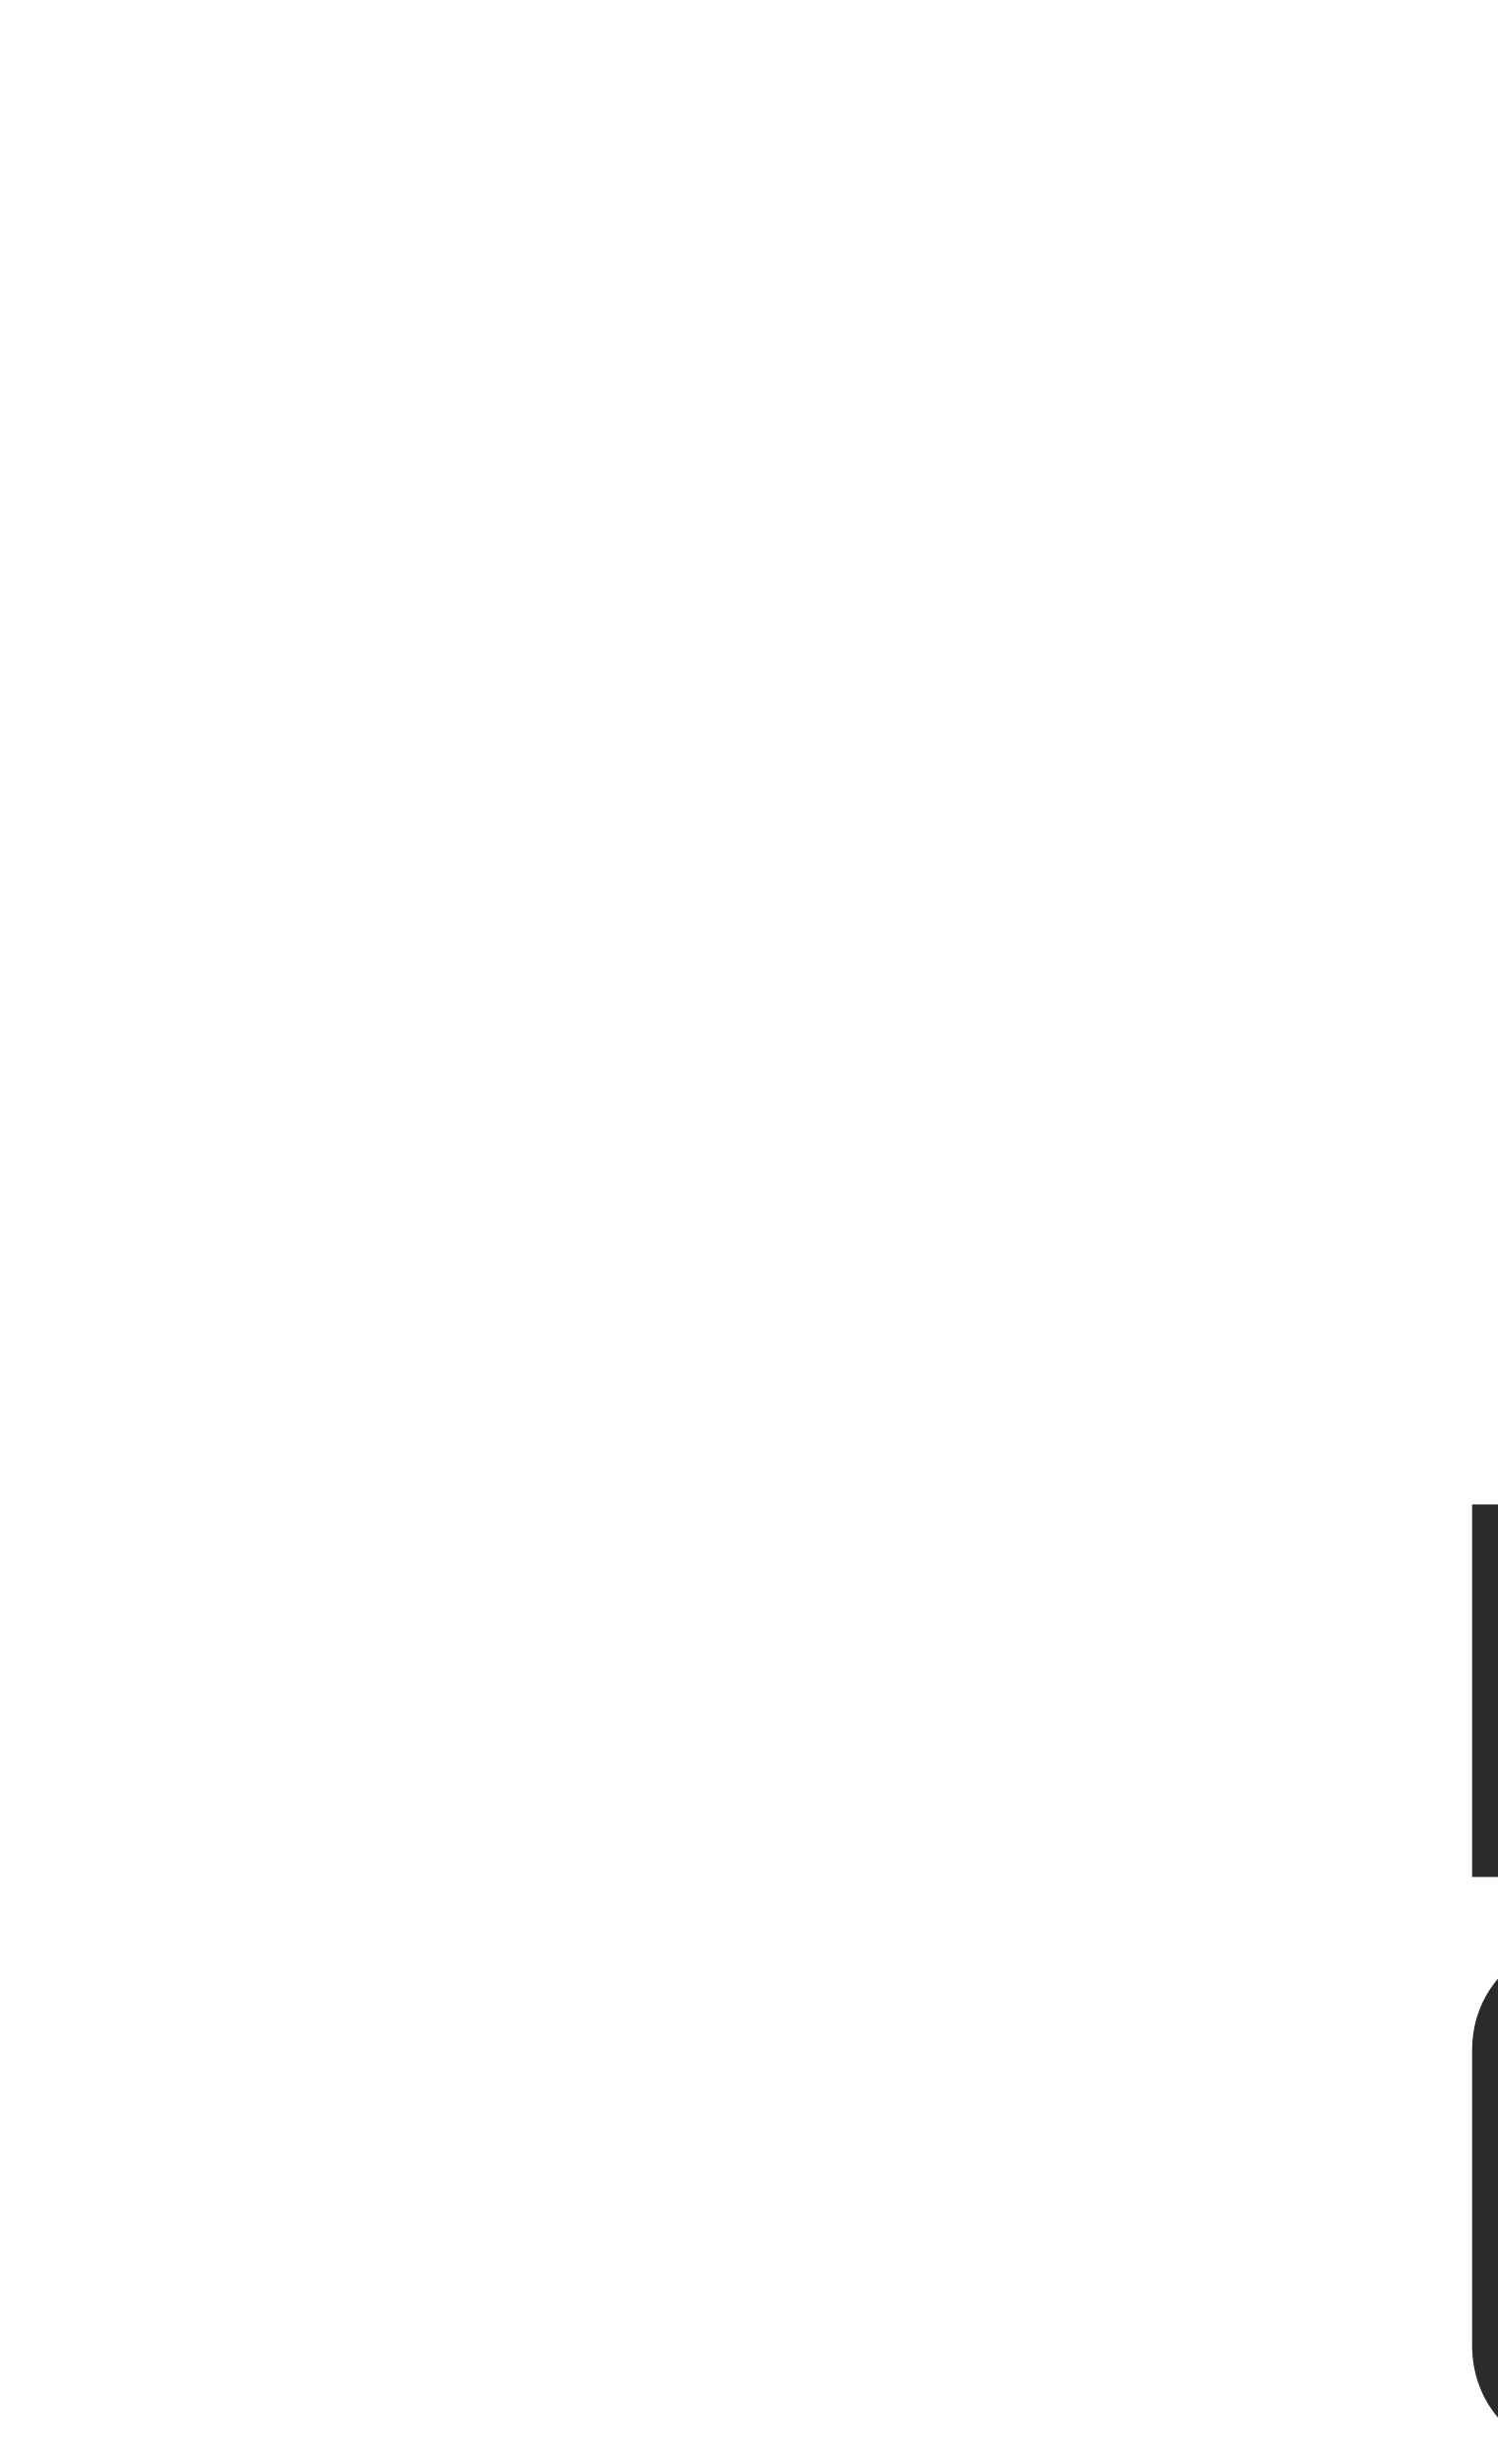
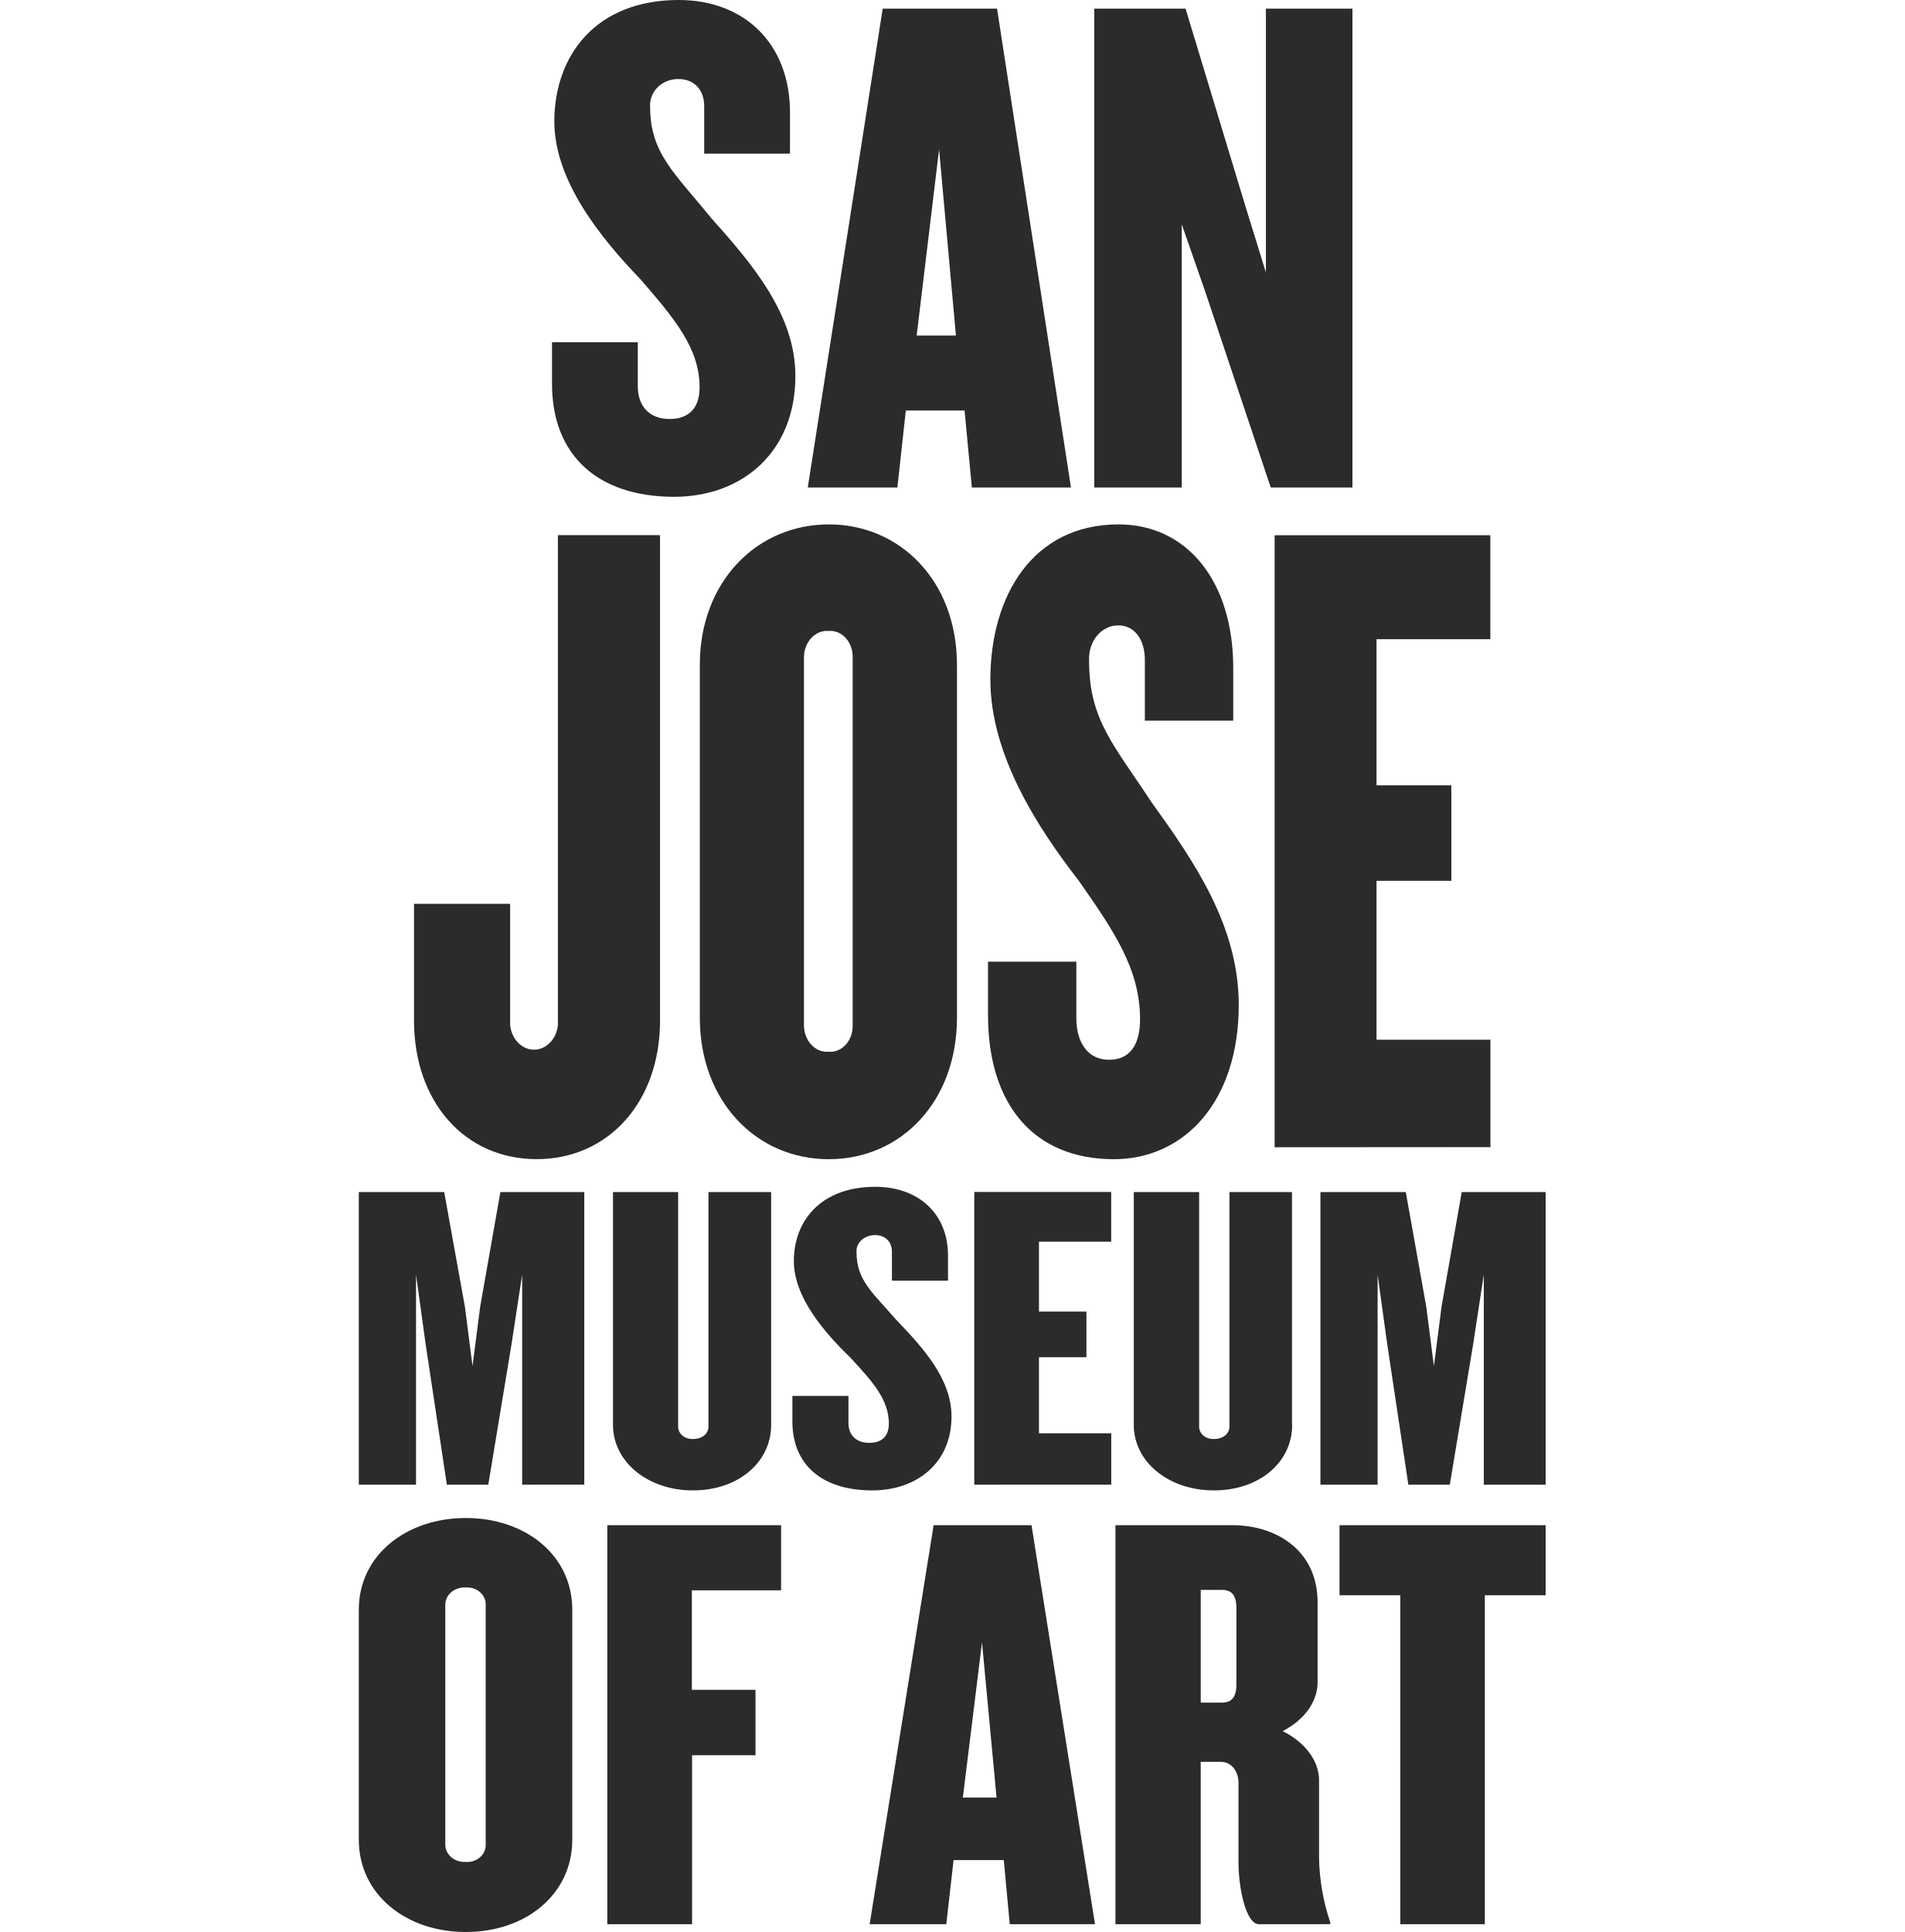
- <svg xmlns="http://www.w3.org/2000/svg" viewBox="0 0 width height" fill="none">
-   <path d="M56.472 12.756V0.226H54.202V7.13L53.654 5.361L52.094 0.226H49.7V12.756H51.994V5.87L52.606 7.619L54.329 12.756H56.472ZM46.069 8.78H45.04L45.627 3.907L46.069 8.78ZM49.088 12.756L47.148 0.226H44.148L42.182 12.756H44.533L44.755 10.742H46.296L46.487 12.756H49.088ZM41.858 9.839C41.858 8.221 40.722 6.905 39.627 5.681C38.696 4.534 38.047 4.007 38.047 2.803C38.039 2.708 38.053 2.612 38.087 2.522C38.121 2.433 38.175 2.35 38.246 2.281C38.317 2.212 38.402 2.157 38.497 2.121C38.592 2.084 38.694 2.066 38.796 2.069C39.182 2.069 39.465 2.333 39.465 2.779V4.02H41.715V2.935C41.715 1.166 40.539 0 38.796 0C36.607 0 35.533 1.467 35.533 3.179C35.533 4.741 36.769 6.246 37.782 7.297C38.7 8.35 39.344 9.121 39.344 10.136C39.344 10.663 39.08 10.964 38.553 10.964C38.027 10.964 37.722 10.625 37.722 10.112V8.955H35.472V10.047C35.472 11.908 36.668 13 38.674 13C40.479 13 41.858 11.814 41.858 9.839Z" fill="#2B2B2B" />
-   <path d="M60.472 29.696V26.989H57.403V22.984H59.418V20.576H57.403V16.894H60.469V14.273H54.658V29.699L60.472 29.696ZM53.691 26.11C53.691 24.118 52.49 22.498 51.333 20.992C50.346 19.58 49.659 18.931 49.659 17.45C49.651 17.332 49.666 17.215 49.702 17.104C49.739 16.994 49.796 16.893 49.871 16.808C49.946 16.723 50.037 16.655 50.137 16.61C50.237 16.565 50.346 16.543 50.454 16.546C50.861 16.546 51.161 16.871 51.161 17.42V18.947H53.543V17.612C53.543 15.435 52.298 14 50.454 14C48.138 14 47 15.805 47 17.913C47 19.835 48.309 21.687 49.381 22.98C50.352 24.277 51.032 25.226 51.032 26.475C51.032 27.124 50.754 27.494 50.197 27.494C49.64 27.494 49.316 27.076 49.316 26.446V25.021H46.937V26.365C46.937 28.656 48.201 30 50.325 30C52.233 30 53.691 28.541 53.691 26.11ZM43.29 26.619C43.293 26.71 43.278 26.801 43.247 26.886C43.215 26.971 43.167 27.048 43.106 27.112C43.045 27.175 42.972 27.224 42.892 27.255C42.812 27.286 42.727 27.298 42.642 27.291C42.557 27.298 42.471 27.286 42.391 27.255C42.31 27.224 42.236 27.176 42.173 27.112C42.111 27.049 42.061 26.973 42.027 26.888C41.994 26.803 41.977 26.711 41.977 26.619V17.357C41.977 17.265 41.994 17.173 42.028 17.088C42.062 17.004 42.111 16.927 42.174 16.864C42.236 16.801 42.31 16.753 42.391 16.722C42.472 16.692 42.557 16.679 42.642 16.686C42.727 16.679 42.812 16.691 42.892 16.722C42.971 16.753 43.044 16.802 43.105 16.865C43.166 16.928 43.214 17.005 43.246 17.09C43.278 17.174 43.293 17.265 43.29 17.357V26.619ZM46.1 26.433V17.542C46.1 15.435 44.577 14 42.647 14C40.718 14 39.172 15.435 39.172 17.542V26.433C39.172 28.541 40.695 30 42.647 30C44.599 30 46.1 28.541 46.1 26.433ZM38.1 26.503V14.271H35.349V26.619C35.331 26.789 35.256 26.947 35.137 27.062C35.018 27.176 34.865 27.24 34.705 27.24C34.546 27.24 34.393 27.176 34.274 27.062C34.155 26.947 34.08 26.789 34.062 26.619V23.562H31.472V26.503C31.472 28.564 32.846 29.998 34.776 29.998C36.705 29.998 38.1 28.562 38.1 26.503Z" fill="#2B2B2B" />
-   <path d="M61.472 38.85V31.139H59.281L58.753 34.16L58.553 35.724L58.354 34.16L57.819 31.139H55.589V38.85H57.083V33.315L57.334 35.144L57.886 38.85H58.969L59.58 35.144L59.856 33.315V38.85H61.472ZM54.847 37.277V31.139H53.213V37.309C53.213 37.518 53.041 37.646 52.804 37.646C52.753 37.648 52.702 37.64 52.655 37.624C52.607 37.608 52.564 37.583 52.528 37.551C52.492 37.52 52.464 37.482 52.446 37.44C52.428 37.398 52.419 37.354 52.421 37.309V31.139H50.714V37.275C50.714 38.252 51.63 39 52.806 39C54.007 39 54.852 38.248 54.852 37.275M50.126 38.848V37.495H48.238V35.492H49.478V34.288H48.238V32.447H50.124V31.136H46.548V38.85L50.126 38.848ZM45.954 37.055C45.954 36.059 45.215 35.249 44.502 34.496C43.895 33.79 43.472 33.466 43.472 32.725C43.467 32.666 43.476 32.608 43.499 32.552C43.521 32.497 43.557 32.446 43.603 32.404C43.649 32.361 43.705 32.328 43.766 32.305C43.828 32.283 43.895 32.272 43.962 32.273C44.212 32.273 44.397 32.436 44.397 32.71V33.474H45.862V32.806C45.862 31.717 45.096 31 43.962 31C42.536 31 41.836 31.903 41.836 32.956C41.836 33.917 42.642 34.844 43.301 35.49C43.899 36.139 44.317 36.613 44.317 37.238C44.317 37.562 44.146 37.747 43.803 37.747C43.46 37.747 43.261 37.538 43.261 37.223V36.511H41.797V37.183C41.797 38.328 42.575 39 43.882 39C45.056 39 45.954 38.27 45.954 37.055ZM41.242 37.275V31.139H39.605V37.309C39.605 37.518 39.434 37.646 39.196 37.646C39.145 37.648 39.094 37.64 39.047 37.624C38.999 37.608 38.956 37.583 38.92 37.551C38.885 37.52 38.856 37.482 38.838 37.44C38.82 37.398 38.811 37.354 38.813 37.309V31.139H37.111V37.275C37.111 38.248 38.022 39 39.196 39C40.397 39 41.242 38.248 41.242 37.275ZM36.361 38.848V31.139H34.17L33.642 34.16L33.443 35.724L33.243 34.16L32.702 31.139H30.472V38.85H31.966V33.315L32.217 35.144L32.772 38.85H33.854L34.462 35.144L34.739 33.315V38.85L36.361 38.848Z" fill="#2B2B2B" />
-   <path d="M61.472 42.053V40.191H56.088V42.053H57.676V50.793H59.884V42.053H61.472ZM53.395 44.425C53.395 44.776 53.257 44.905 53.016 44.905H52.464V41.91H53.016C53.257 41.91 53.395 42.038 53.395 42.391V44.425ZM55.847 50.792V50.744C55.66 50.187 55.562 49.608 55.554 49.025V46.968C55.554 46.443 55.173 45.949 54.604 45.663C55.173 45.361 55.516 44.884 55.516 44.358V42.244C55.516 40.828 54.394 40.191 53.301 40.191H50.236V50.793H52.462V46.479H52.983C53.295 46.479 53.45 46.765 53.45 47.035V49.154C53.45 49.821 53.64 50.793 53.985 50.793L55.847 50.792ZM47.13 47.428H46.25L46.75 43.305L47.13 47.428ZM49.702 50.792L48.044 40.191H45.486L43.815 50.793H45.817L46.007 49.09H47.319L47.474 50.793L49.702 50.792ZM41.502 41.922V40.191H36.962V50.793H39.177V46.304H40.834V44.565H39.172V41.922H41.502ZM33.786 48.675C33.789 48.738 33.777 48.801 33.752 48.859C33.726 48.918 33.687 48.971 33.638 49.014C33.589 49.058 33.53 49.092 33.466 49.113C33.402 49.134 33.333 49.143 33.265 49.138C33.197 49.142 33.128 49.134 33.063 49.112C32.998 49.091 32.939 49.058 32.888 49.014C32.838 48.971 32.798 48.918 32.771 48.86C32.744 48.802 32.73 48.739 32.731 48.675V42.308C32.731 42.245 32.745 42.182 32.772 42.124C32.799 42.065 32.839 42.013 32.889 41.97C32.939 41.926 32.998 41.893 33.063 41.872C33.128 41.851 33.197 41.842 33.265 41.846C33.333 41.842 33.401 41.85 33.466 41.871C33.53 41.893 33.588 41.926 33.638 41.97C33.687 42.013 33.725 42.066 33.751 42.124C33.777 42.182 33.789 42.245 33.786 42.308V48.675ZM36.048 48.548V42.435C36.048 40.986 34.822 40 33.268 40C31.714 40 30.472 40.986 30.472 42.435V48.548C30.472 49.997 31.698 51 33.268 51C34.838 51 36.048 49.997 36.048 48.548Z" fill="#2B2B2B" />
+ <svg xmlns="http://www.w3.org/2000/svg" width="69" height="70" viewBox="0 0 69 70" fill="none">
+   <path d="M49 17.662V0.313H45.865V9.873L45.108 7.423L42.954 0.313H39.647V17.662H42.816V8.127L43.661 10.549L46.04 17.662H49ZM34.634 12.157H33.212L34.024 5.41L34.634 12.157ZM38.802 17.662L36.124 0.313H31.981L29.266 17.662H32.513L32.819 14.874H34.947L35.211 17.662H38.802ZM28.818 13.624C28.818 11.383 27.25 9.56 25.738 7.866C24.451 6.277 23.555 5.548 23.555 3.881C23.545 3.749 23.563 3.617 23.611 3.493C23.658 3.368 23.733 3.254 23.831 3.159C23.928 3.063 24.046 2.987 24.177 2.936C24.308 2.886 24.449 2.861 24.591 2.864C25.123 2.864 25.514 3.23 25.514 3.847V5.566H28.622V4.064C28.622 1.614 26.997 0 24.591 0C21.568 0 20.084 2.031 20.084 4.402C20.084 6.564 21.791 8.648 23.19 10.103C24.458 11.562 25.347 12.629 25.347 14.035C25.347 14.764 24.982 15.181 24.255 15.181C23.528 15.181 23.108 14.711 23.108 14.001V12.399H20V13.911C20 16.488 21.652 18 24.422 18C26.915 18 28.818 16.358 28.818 13.624Z" fill="#2B2B2B" />
+   <path d="M54 41.563V37.672H49.873V31.914H52.583V28.453H49.873V23.16H53.996V19.392H46.181V41.568L54 41.563ZM44.881 36.408C44.881 33.545 43.266 31.216 41.71 29.051C40.382 27.021 39.459 26.089 39.459 23.959C39.448 23.791 39.468 23.621 39.517 23.462C39.566 23.303 39.643 23.158 39.744 23.036C39.844 22.913 39.966 22.817 40.101 22.752C40.236 22.687 40.382 22.656 40.528 22.66C41.074 22.66 41.479 23.127 41.479 23.916V26.111H44.681V24.192C44.681 21.062 43.007 19 40.528 19C37.413 19 35.882 21.595 35.882 24.624C35.882 27.388 37.643 30.05 39.084 31.909C40.391 33.773 41.305 35.137 41.305 36.933C41.305 37.865 40.93 38.398 40.181 38.398C39.433 38.398 38.997 37.797 38.997 36.891V34.843H35.797V36.775C35.797 40.068 37.498 42 40.353 42C42.92 42 44.881 39.903 44.881 36.408ZM30.893 37.139C30.897 37.271 30.878 37.402 30.835 37.524C30.792 37.646 30.728 37.757 30.645 37.848C30.563 37.939 30.465 38.009 30.358 38.054C30.25 38.099 30.136 38.116 30.022 38.106C29.907 38.116 29.792 38.098 29.683 38.054C29.575 38.01 29.475 37.94 29.391 37.849C29.307 37.758 29.24 37.648 29.195 37.526C29.15 37.404 29.127 37.272 29.128 37.139V23.826C29.127 23.693 29.15 23.561 29.196 23.44C29.241 23.318 29.308 23.208 29.392 23.117C29.476 23.027 29.576 22.957 29.684 22.913C29.792 22.869 29.908 22.851 30.022 22.861C30.136 22.851 30.25 22.869 30.357 22.913C30.464 22.958 30.562 23.028 30.645 23.119C30.727 23.21 30.791 23.32 30.834 23.442C30.877 23.563 30.897 23.694 30.893 23.826V37.139ZM34.672 36.873V24.092C34.672 21.062 32.624 19 30.029 19C27.434 19 25.355 21.062 25.355 24.092V36.873C25.355 39.903 27.404 42 30.029 42C32.654 42 34.672 39.903 34.672 36.873ZM23.914 36.974V19.389H20.213V37.139C20.19 37.385 20.088 37.611 19.928 37.776C19.769 37.941 19.562 38.032 19.348 38.032C19.134 38.032 18.927 37.941 18.768 37.776C18.608 37.611 18.507 37.385 18.483 37.139V32.746H15V36.974C15 39.935 16.848 41.998 19.443 41.998C22.038 41.998 23.914 39.933 23.914 36.974Z" fill="#2B2B2B" />
+   <path d="M56 53.793V43.191H52.96L52.228 47.346L51.952 49.495L51.675 47.346L50.933 43.191H47.84V53.793H49.912V46.184L50.26 48.698L51.026 53.793H52.528L53.375 48.698L53.759 46.184V53.793H56ZM46.81 51.631V43.191H44.544V51.675C44.544 51.962 44.305 52.138 43.976 52.138C43.906 52.14 43.835 52.13 43.77 52.108C43.704 52.086 43.644 52.051 43.594 52.008C43.544 51.965 43.505 51.912 43.48 51.855C43.454 51.798 43.443 51.737 43.446 51.675V43.191H41.078V51.628C41.078 52.972 42.347 54 43.979 54C45.645 54 46.817 52.966 46.817 51.628M40.262 53.791V51.93H37.643V49.176H39.363V47.521H37.643V44.989H40.26V43.187H35.299V53.793L40.262 53.791ZM34.474 51.326C34.474 49.956 33.449 48.842 32.461 47.807C31.619 46.836 31.033 46.39 31.033 45.372C31.026 45.291 31.038 45.21 31.069 45.134C31.1 45.058 31.149 44.989 31.213 44.93C31.277 44.872 31.355 44.825 31.44 44.794C31.526 44.764 31.618 44.748 31.711 44.75C32.058 44.75 32.315 44.974 32.315 45.351V46.401H34.347V45.483C34.347 43.986 33.285 43 31.711 43C29.734 43 28.762 44.241 28.762 45.69C28.762 47.011 29.88 48.285 30.795 49.174C31.624 50.065 32.204 50.718 32.204 51.577C32.204 52.023 31.967 52.277 31.491 52.277C31.016 52.277 30.74 51.99 30.74 51.556V50.577H28.709V51.501C28.709 53.076 29.788 54 31.601 54C33.23 54 34.474 52.997 34.474 51.326ZM27.939 51.628V43.191H25.669V51.675C25.669 51.962 25.431 52.138 25.101 52.138C25.03 52.14 24.96 52.13 24.894 52.108C24.828 52.086 24.769 52.051 24.719 52.008C24.669 51.965 24.63 51.912 24.604 51.855C24.579 51.798 24.567 51.737 24.57 51.675V43.191H22.209V51.628C22.209 52.966 23.472 54 25.101 54C26.767 54 27.939 52.966 27.939 51.628ZM21.169 53.791V43.191H18.129L17.397 47.346L17.12 49.495L16.844 47.346L16.094 43.191H13V53.793H15.073V46.184L15.421 48.698L16.19 53.793H17.691L18.534 48.698L18.918 46.184V53.793L21.169 53.791Z" fill="#2B2B2B" />
+   <path d="M56 57.8V55.261H48.532V57.8H50.734V69.718H53.797V57.8H56ZM44.796 61.034C44.796 61.512 44.605 61.689 44.271 61.689H43.504V57.605H44.271C44.605 57.605 44.796 57.779 44.796 58.26V61.034ZM48.197 69.717V69.651C47.939 68.891 47.802 68.102 47.791 67.307V64.502C47.791 63.786 47.263 63.113 46.473 62.723C47.263 62.31 47.738 61.66 47.738 60.942V58.06C47.738 56.129 46.182 55.261 44.666 55.261H40.414V69.718H43.503V63.835H44.225C44.657 63.835 44.872 64.225 44.872 64.594V67.482C44.872 68.393 45.136 69.718 45.615 69.718L48.197 69.717ZM36.106 65.129H34.885L35.579 59.507L36.106 65.129ZM39.673 69.717L37.373 55.261H33.826L31.508 69.718H34.285L34.549 67.395H36.368L36.584 69.718L39.673 69.717ZM28.3 57.621V55.261H22.003V69.718H25.075V63.596H27.373V61.225H25.067V57.621H28.3ZM17.597 66.83C17.601 66.916 17.584 67.001 17.549 67.081C17.513 67.161 17.46 67.233 17.392 67.292C17.323 67.352 17.242 67.397 17.153 67.427C17.064 67.456 16.969 67.467 16.874 67.461C16.779 67.467 16.683 67.455 16.593 67.426C16.504 67.397 16.421 67.351 16.352 67.292C16.282 67.233 16.227 67.161 16.189 67.082C16.152 67.002 16.133 66.916 16.133 66.83V58.147C16.133 58.061 16.152 57.975 16.19 57.896C16.227 57.816 16.283 57.745 16.352 57.686C16.422 57.627 16.504 57.581 16.594 57.553C16.684 57.524 16.779 57.512 16.874 57.518C16.969 57.511 17.063 57.523 17.152 57.552C17.241 57.581 17.323 57.627 17.391 57.686C17.459 57.745 17.513 57.817 17.548 57.897C17.584 57.976 17.6 58.061 17.597 58.147V66.83ZM20.734 66.656V58.321C20.734 56.345 19.034 55 16.878 55C14.722 55 13 56.345 13 58.321V66.656C13 68.632 14.7 70 16.878 70C19.055 70 20.734 68.632 20.734 66.656Z" fill="#2B2B2B" />
</svg>
